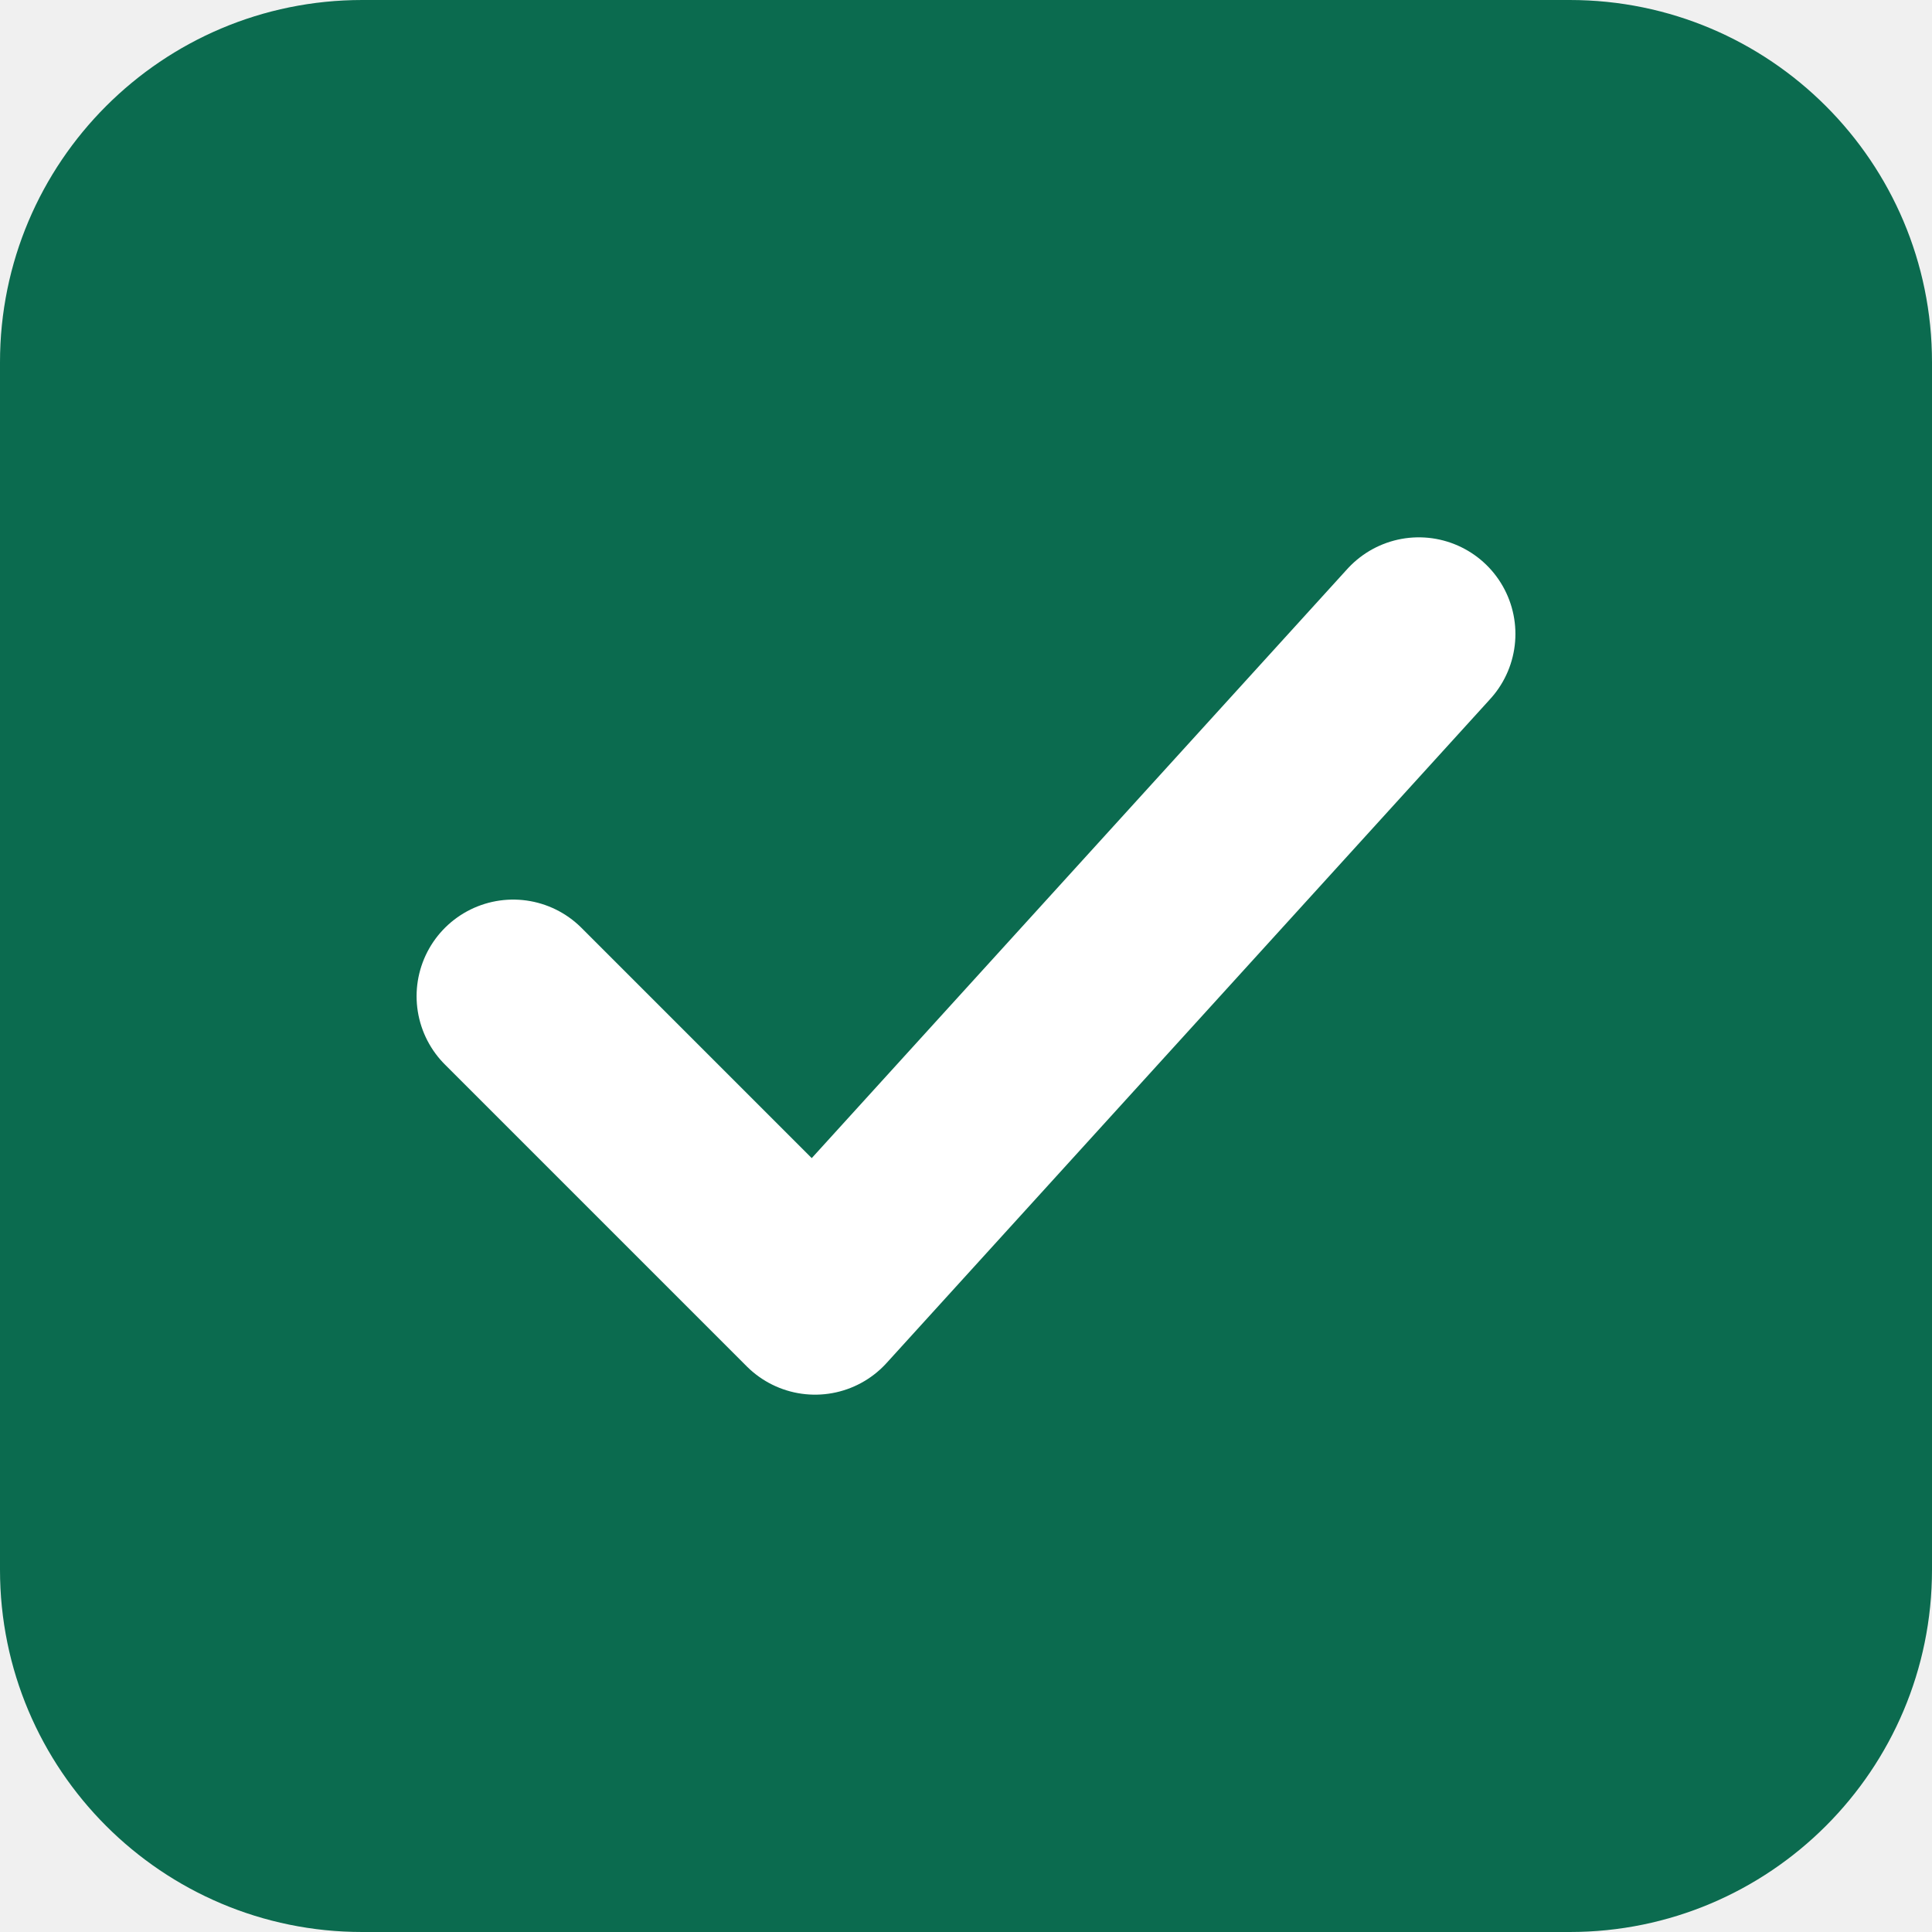
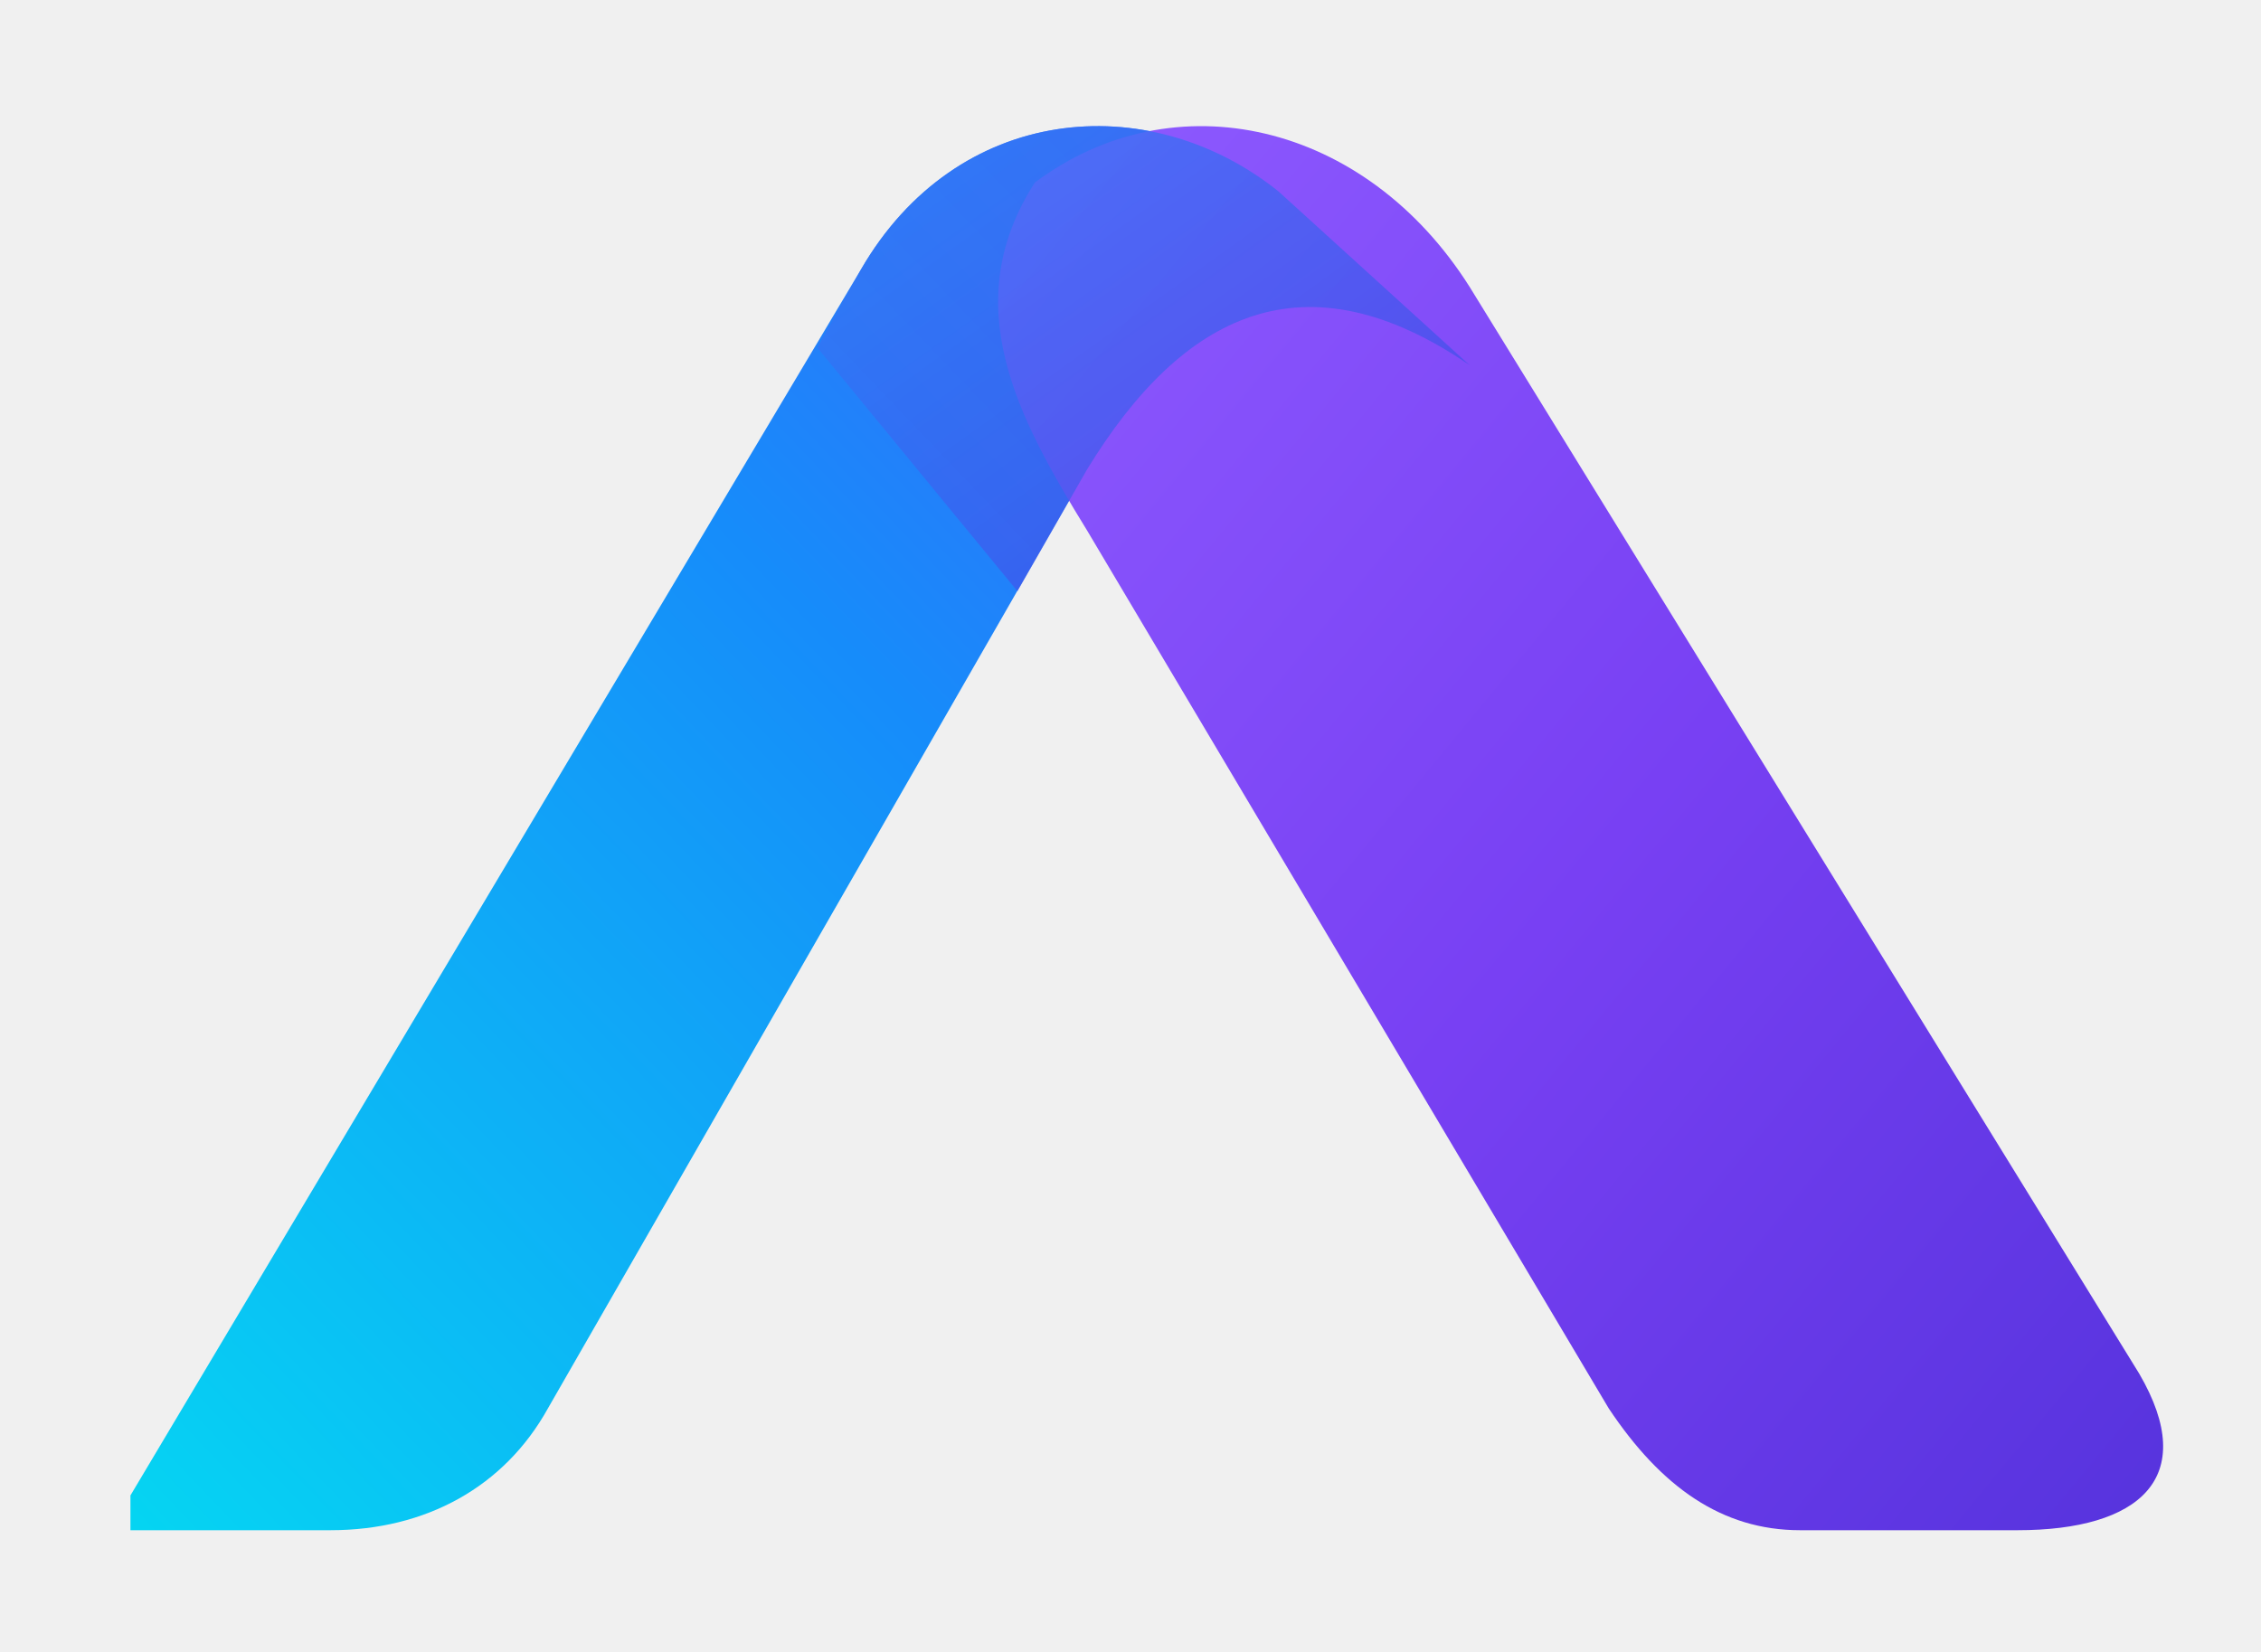
- <svg xmlns="http://www.w3.org/2000/svg" viewBox="0 0 32 32">
-   <rect width="32" height="32" rx="6" fill="#0b6b4f" />
-   <path d="M8.5 16.5l5 5 10-11" fill="none" stroke="#fff" stroke-width="3.2" stroke-linecap="round" stroke-linejoin="round" />
+ <svg xmlns="http://www.w3.org/2000/svg" viewBox="0 0 260 190">
+   <defs>
+     <linearGradient id="left" x1="0" y1="1" x2="1" y2="0">
+       <stop stop-color="#05D5F2" />
+       <stop offset=".58" stop-color="#168CFA" />
+       <stop offset="1" stop-color="#4B5AF8" />
+     </linearGradient>
+     <linearGradient id="right" x1="0" y1="0" x2="1" y2="1">
+       <stop stop-color="#8E5BFF" />
+       <stop offset=".52" stop-color="#7840F3" />
+       <stop offset="1" stop-color="#5633DD" />
+     </linearGradient>
+     <linearGradient id="overlap" x1="0" y1="0" x2="1" y2="1">
+       <stop stop-color="#2D82F8" />
+       <stop offset="1" stop-color="#4A40E5" />
+     </linearGradient>
+   </defs>
+   <path d="M15 172 L99 31 C110 12 132 10 147 22 L169 42 C150 29 136 36 125 54 L63 162 C58 171 49 176 38 176 H15 Z" fill="url(#left)" />
+   <path d="M119 21 C135 9 157 14 169 33 L246 158 C253 170 246 176 232 176 H207 C198 176 191 171 185 162 L125 61 C117 48 110 35 119 21 Z" fill="url(#right)" />
+   <path d="M94 40 L99 31 C110 12 132 10 147 22 L169 42 C150 29 136 36 125 54 L117 68 Z" fill="url(#overlap)" opacity=".72" />
</svg>
